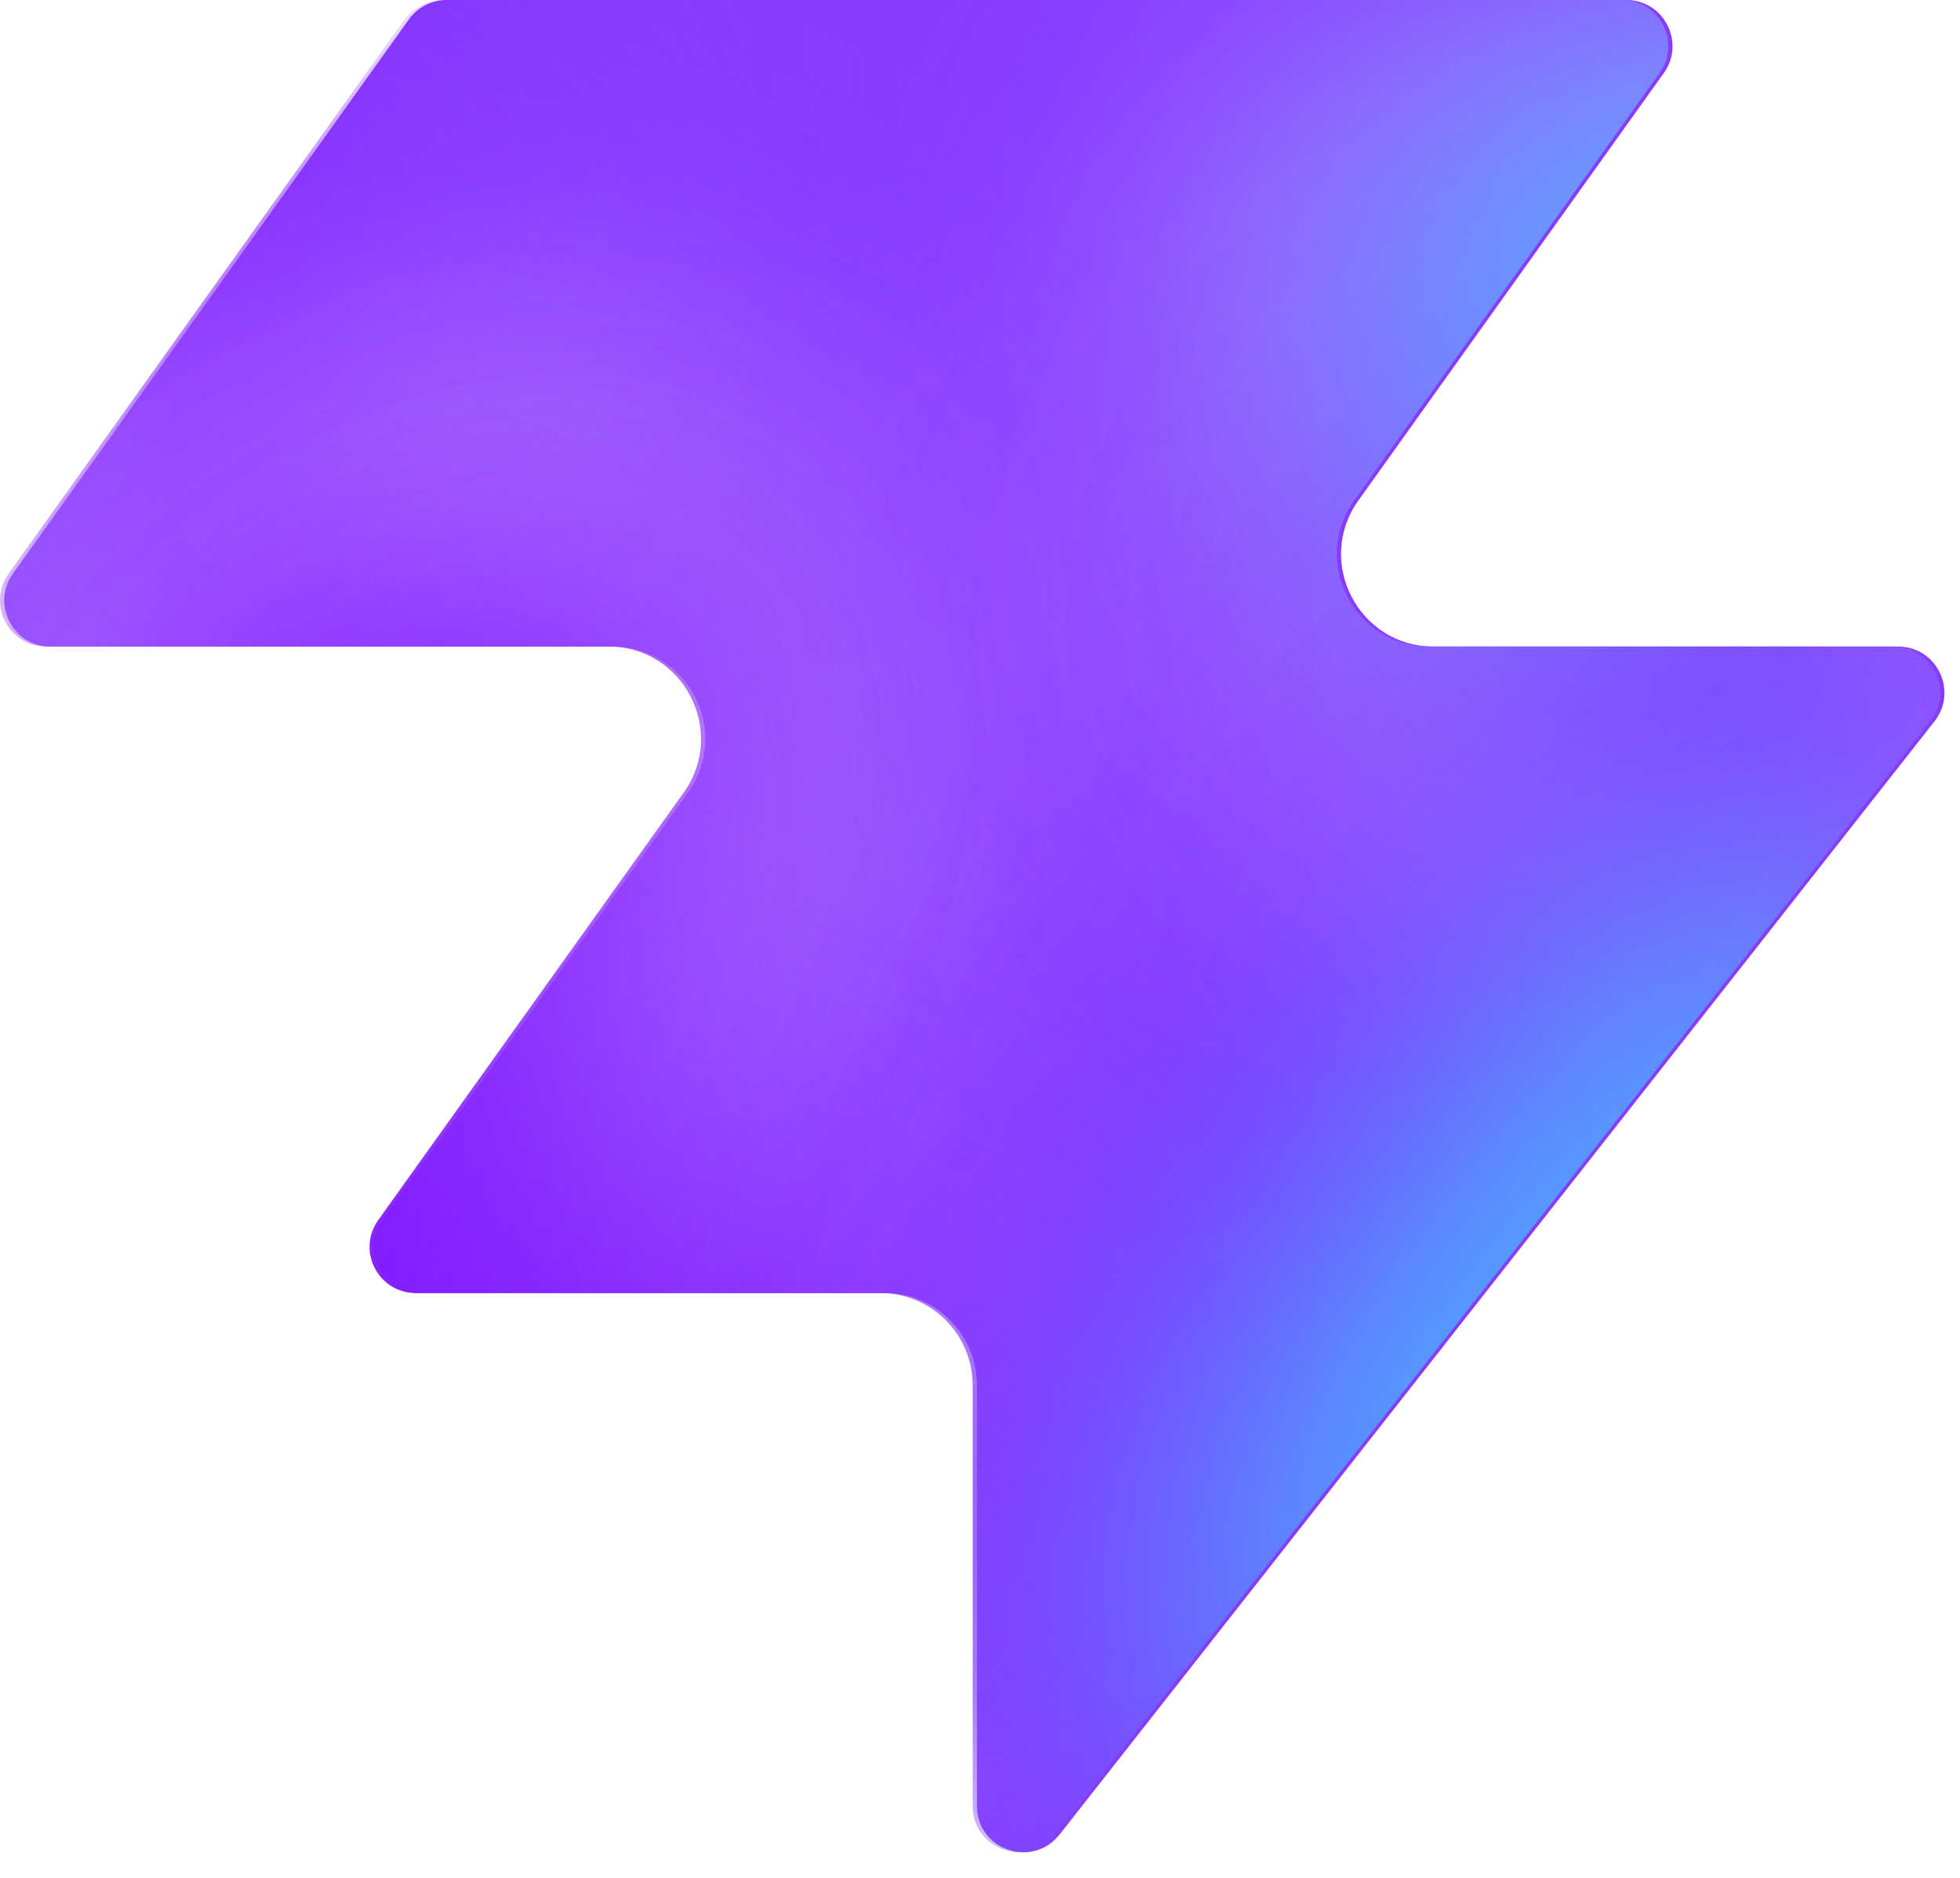
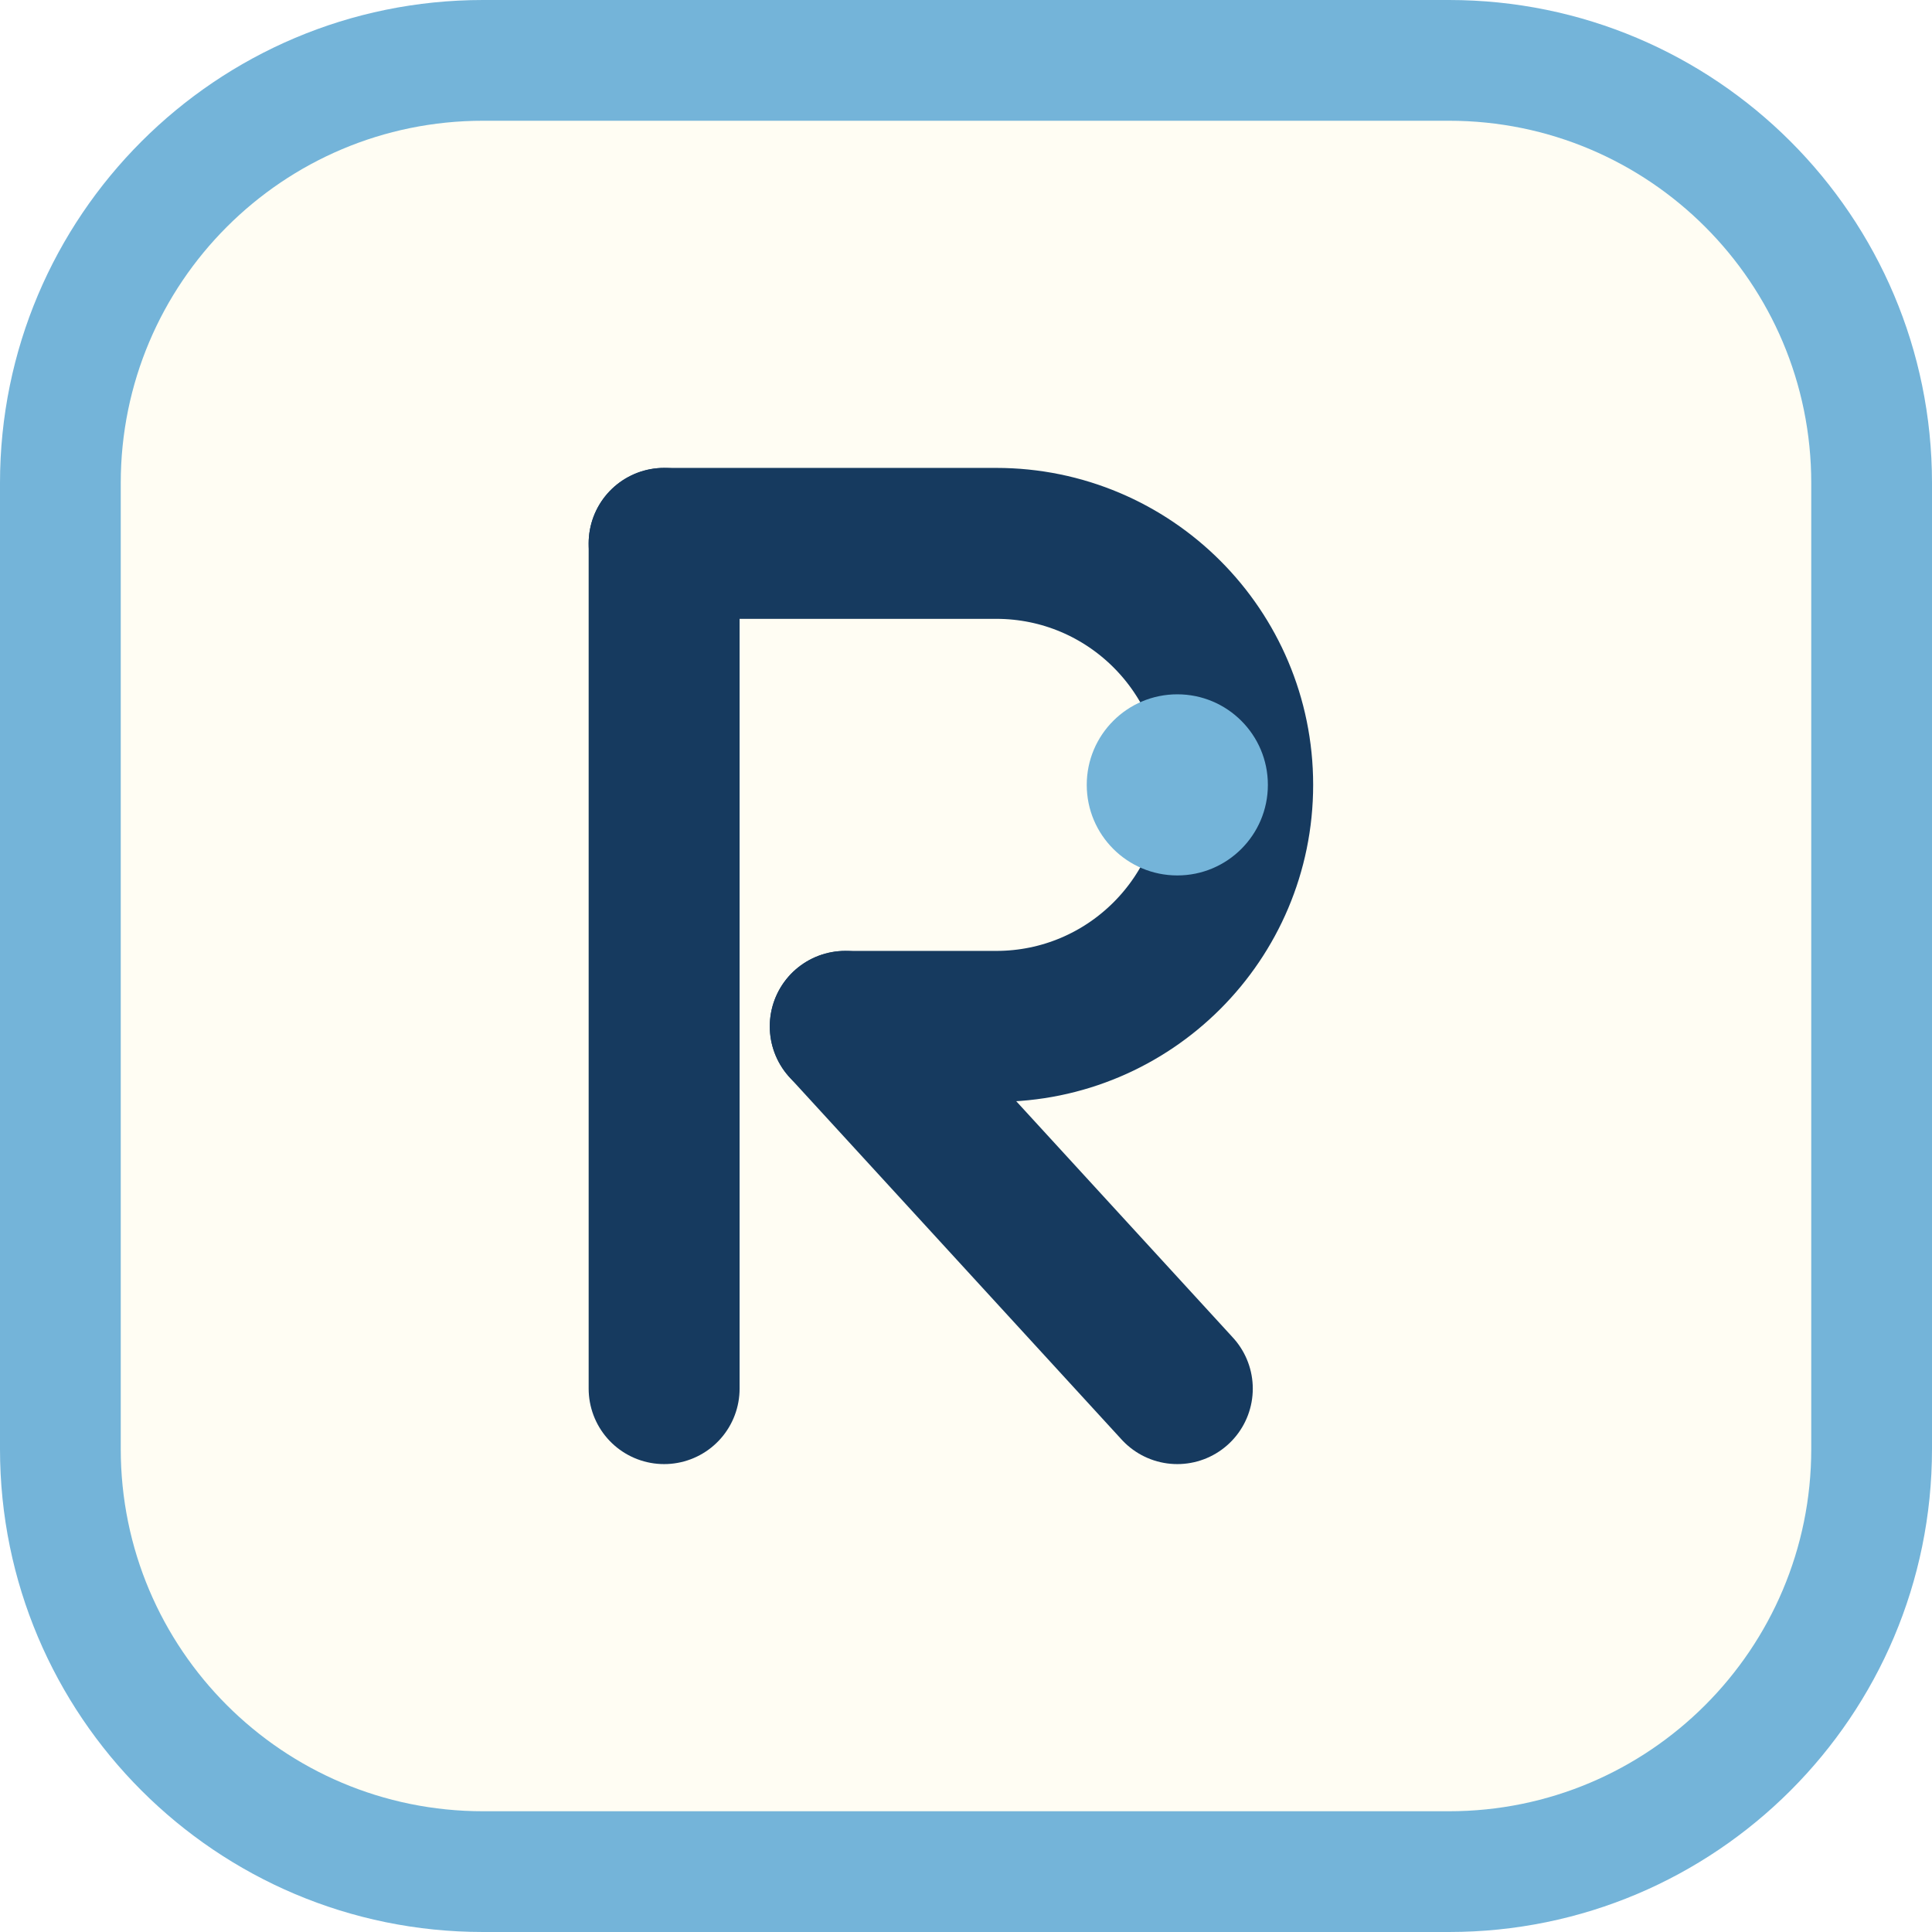
- <svg xmlns="http://www.w3.org/2000/svg" width="48" height="46" fill="none" viewBox="0 0 48 46">
-   <path fill="#863bff" d="M25.946 44.938c-.664.845-2.021.375-2.021-.698V33.937a2.26 2.26 0 0 0-2.262-2.262H10.287c-.92 0-1.456-1.04-.92-1.788l7.48-10.471c1.07-1.497 0-3.578-1.842-3.578H1.237c-.92 0-1.456-1.04-.92-1.788L10.013.474c.214-.297.556-.474.92-.474h28.894c.92 0 1.456 1.04.92 1.788l-7.48 10.471c-1.07 1.498 0 3.579 1.842 3.579h11.377c.943 0 1.473 1.088.89 1.83L25.947 44.94z" style="fill:#863bff;fill:color(display-p3 .525 .23 1);fill-opacity:1" />
-   <mask id="a" width="48" height="46" x="0" y="0" maskUnits="userSpaceOnUse" style="mask-type:alpha">
-     <path fill="#000" d="M25.842 44.938c-.664.844-2.021.375-2.021-.698V33.937a2.26 2.26 0 0 0-2.262-2.262H10.183c-.92 0-1.456-1.04-.92-1.788l7.48-10.471c1.07-1.498 0-3.579-1.842-3.579H1.133c-.92 0-1.456-1.04-.92-1.787L9.91.473c.214-.297.556-.474.92-.474h28.894c.92 0 1.456 1.04.92 1.788l-7.48 10.471c-1.07 1.498 0 3.578 1.842 3.578h11.377c.943 0 1.473 1.088.89 1.832L25.843 44.94z" style="fill:#000;fill-opacity:1" />
-   </mask>
-   <g mask="url(#a)">
-     <g filter="url(#b)">
-       <ellipse cx="5.508" cy="14.704" fill="#ede6ff" rx="5.508" ry="14.704" style="fill:#ede6ff;fill:color(display-p3 .927 .903 1);fill-opacity:1" transform="matrix(.00324 1 1 -.00324 -4.47 31.516)" />
-     </g>
-     <g filter="url(#c)">
-       <ellipse cx="10.399" cy="29.851" fill="#ede6ff" rx="10.399" ry="29.851" style="fill:#ede6ff;fill:color(display-p3 .927 .903 1);fill-opacity:1" transform="matrix(.00324 1 1 -.00324 -39.328 7.883)" />
-     </g>
-     <g filter="url(#d)">
-       <ellipse cx="5.508" cy="30.487" fill="#7e14ff" rx="5.508" ry="30.487" style="fill:#7e14ff;fill:color(display-p3 .492 .077 1);fill-opacity:1" transform="rotate(89.814 -25.913 -14.639)scale(1 -1)" />
-     </g>
-     <g filter="url(#e)">
-       <ellipse cx="5.508" cy="30.599" fill="#7e14ff" rx="5.508" ry="30.599" style="fill:#7e14ff;fill:color(display-p3 .492 .077 1);fill-opacity:1" transform="rotate(89.814 -32.644 -3.334)scale(1 -1)" />
-     </g>
-     <g filter="url(#f)">
-       <ellipse cx="5.508" cy="30.599" fill="#7e14ff" rx="5.508" ry="30.599" style="fill:#7e14ff;fill:color(display-p3 .492 .077 1);fill-opacity:1" transform="matrix(.00324 1 1 -.00324 -34.34 30.47)" />
-     </g>
-     <g filter="url(#g)">
-       <ellipse cx="14.072" cy="22.078" fill="#ede6ff" rx="14.072" ry="22.078" style="fill:#ede6ff;fill:color(display-p3 .927 .903 1);fill-opacity:1" transform="rotate(93.35 24.506 48.493)scale(-1 1)" />
-     </g>
-     <g filter="url(#h)">
-       <ellipse cx="3.47" cy="21.501" fill="#7e14ff" rx="3.47" ry="21.501" style="fill:#7e14ff;fill:color(display-p3 .492 .077 1);fill-opacity:1" transform="rotate(89.009 28.708 47.59)scale(-1 1)" />
-     </g>
-     <g filter="url(#i)">
-       <ellipse cx="3.47" cy="21.501" fill="#7e14ff" rx="3.47" ry="21.501" style="fill:#7e14ff;fill:color(display-p3 .492 .077 1);fill-opacity:1" transform="rotate(89.009 28.708 47.59)scale(-1 1)" />
-     </g>
-     <g filter="url(#j)">
-       <ellipse cx=".387" cy="8.972" fill="#7e14ff" rx="4.407" ry="29.108" style="fill:#7e14ff;fill:color(display-p3 .492 .077 1);fill-opacity:1" transform="rotate(39.51 .387 8.972)" />
-     </g>
-     <g filter="url(#k)">
-       <ellipse cx="47.523" cy="-6.092" fill="#7e14ff" rx="4.407" ry="29.108" style="fill:#7e14ff;fill:color(display-p3 .492 .077 1);fill-opacity:1" transform="rotate(37.892 47.523 -6.092)" />
-     </g>
-     <g filter="url(#l)">
-       <ellipse cx="41.412" cy="6.333" fill="#47bfff" rx="5.971" ry="9.665" style="fill:#47bfff;fill:color(display-p3 .28 .748 1);fill-opacity:1" transform="rotate(37.892 41.412 6.333)" />
-     </g>
-     <g filter="url(#m)">
-       <ellipse cx="-1.879" cy="38.332" fill="#7e14ff" rx="4.407" ry="29.108" style="fill:#7e14ff;fill:color(display-p3 .492 .077 1);fill-opacity:1" transform="rotate(37.892 -1.88 38.332)" />
-     </g>
-     <g filter="url(#n)">
-       <ellipse cx="-1.879" cy="38.332" fill="#7e14ff" rx="4.407" ry="29.108" style="fill:#7e14ff;fill:color(display-p3 .492 .077 1);fill-opacity:1" transform="rotate(37.892 -1.88 38.332)" />
-     </g>
-     <g filter="url(#o)">
-       <ellipse cx="35.651" cy="29.907" fill="#7e14ff" rx="4.407" ry="29.108" style="fill:#7e14ff;fill:color(display-p3 .492 .077 1);fill-opacity:1" transform="rotate(37.892 35.651 29.907)" />
-     </g>
-     <g filter="url(#p)">
-       <ellipse cx="38.418" cy="32.4" fill="#47bfff" rx="5.971" ry="15.297" style="fill:#47bfff;fill:color(display-p3 .28 .748 1);fill-opacity:1" transform="rotate(37.892 38.418 32.4)" />
-     </g>
-   </g>
-   <defs>
-     <filter id="b" width="60.045" height="41.654" x="-19.77" y="16.149" color-interpolation-filters="sRGB" filterUnits="userSpaceOnUse">
-       <feFlood flood-opacity="0" result="BackgroundImageFix" />
-       <feBlend in="SourceGraphic" in2="BackgroundImageFix" result="shape" />
-       <feGaussianBlur result="effect1_foregroundBlur_2002_17158" stdDeviation="7.659" />
-     </filter>
-     <filter id="c" width="90.34" height="51.437" x="-54.613" y="-7.533" color-interpolation-filters="sRGB" filterUnits="userSpaceOnUse">
-       <feFlood flood-opacity="0" result="BackgroundImageFix" />
-       <feBlend in="SourceGraphic" in2="BackgroundImageFix" result="shape" />
-       <feGaussianBlur result="effect1_foregroundBlur_2002_17158" stdDeviation="7.659" />
-     </filter>
-     <filter id="d" width="79.355" height="29.4" x="-49.64" y="2.03" color-interpolation-filters="sRGB" filterUnits="userSpaceOnUse">
-       <feFlood flood-opacity="0" result="BackgroundImageFix" />
-       <feBlend in="SourceGraphic" in2="BackgroundImageFix" result="shape" />
-       <feGaussianBlur result="effect1_foregroundBlur_2002_17158" stdDeviation="4.596" />
-     </filter>
-     <filter id="e" width="79.579" height="29.4" x="-45.045" y="20.029" color-interpolation-filters="sRGB" filterUnits="userSpaceOnUse">
-       <feFlood flood-opacity="0" result="BackgroundImageFix" />
-       <feBlend in="SourceGraphic" in2="BackgroundImageFix" result="shape" />
-       <feGaussianBlur result="effect1_foregroundBlur_2002_17158" stdDeviation="4.596" />
-     </filter>
-     <filter id="f" width="79.579" height="29.4" x="-43.513" y="21.178" color-interpolation-filters="sRGB" filterUnits="userSpaceOnUse">
-       <feFlood flood-opacity="0" result="BackgroundImageFix" />
-       <feBlend in="SourceGraphic" in2="BackgroundImageFix" result="shape" />
-       <feGaussianBlur result="effect1_foregroundBlur_2002_17158" stdDeviation="4.596" />
-     </filter>
-     <filter id="g" width="74.749" height="58.852" x="15.756" y="-17.901" color-interpolation-filters="sRGB" filterUnits="userSpaceOnUse">
-       <feFlood flood-opacity="0" result="BackgroundImageFix" />
-       <feBlend in="SourceGraphic" in2="BackgroundImageFix" result="shape" />
-       <feGaussianBlur result="effect1_foregroundBlur_2002_17158" stdDeviation="7.659" />
-     </filter>
-     <filter id="h" width="61.377" height="25.362" x="23.548" y="2.284" color-interpolation-filters="sRGB" filterUnits="userSpaceOnUse">
-       <feFlood flood-opacity="0" result="BackgroundImageFix" />
-       <feBlend in="SourceGraphic" in2="BackgroundImageFix" result="shape" />
-       <feGaussianBlur result="effect1_foregroundBlur_2002_17158" stdDeviation="4.596" />
-     </filter>
-     <filter id="i" width="61.377" height="25.362" x="23.548" y="2.284" color-interpolation-filters="sRGB" filterUnits="userSpaceOnUse">
-       <feFlood flood-opacity="0" result="BackgroundImageFix" />
-       <feBlend in="SourceGraphic" in2="BackgroundImageFix" result="shape" />
-       <feGaussianBlur result="effect1_foregroundBlur_2002_17158" stdDeviation="4.596" />
-     </filter>
-     <filter id="j" width="56.045" height="63.649" x="-27.636" y="-22.853" color-interpolation-filters="sRGB" filterUnits="userSpaceOnUse">
-       <feFlood flood-opacity="0" result="BackgroundImageFix" />
-       <feBlend in="SourceGraphic" in2="BackgroundImageFix" result="shape" />
-       <feGaussianBlur result="effect1_foregroundBlur_2002_17158" stdDeviation="4.596" />
-     </filter>
-     <filter id="k" width="54.814" height="64.646" x="20.116" y="-38.415" color-interpolation-filters="sRGB" filterUnits="userSpaceOnUse">
-       <feFlood flood-opacity="0" result="BackgroundImageFix" />
-       <feBlend in="SourceGraphic" in2="BackgroundImageFix" result="shape" />
-       <feGaussianBlur result="effect1_foregroundBlur_2002_17158" stdDeviation="4.596" />
-     </filter>
-     <filter id="l" width="33.541" height="35.313" x="24.641" y="-11.323" color-interpolation-filters="sRGB" filterUnits="userSpaceOnUse">
-       <feFlood flood-opacity="0" result="BackgroundImageFix" />
-       <feBlend in="SourceGraphic" in2="BackgroundImageFix" result="shape" />
-       <feGaussianBlur result="effect1_foregroundBlur_2002_17158" stdDeviation="4.596" />
-     </filter>
-     <filter id="m" width="54.814" height="64.646" x="-29.286" y="6.009" color-interpolation-filters="sRGB" filterUnits="userSpaceOnUse">
-       <feFlood flood-opacity="0" result="BackgroundImageFix" />
-       <feBlend in="SourceGraphic" in2="BackgroundImageFix" result="shape" />
-       <feGaussianBlur result="effect1_foregroundBlur_2002_17158" stdDeviation="4.596" />
-     </filter>
-     <filter id="n" width="54.814" height="64.646" x="-29.286" y="6.009" color-interpolation-filters="sRGB" filterUnits="userSpaceOnUse">
-       <feFlood flood-opacity="0" result="BackgroundImageFix" />
-       <feBlend in="SourceGraphic" in2="BackgroundImageFix" result="shape" />
-       <feGaussianBlur result="effect1_foregroundBlur_2002_17158" stdDeviation="4.596" />
-     </filter>
-     <filter id="o" width="54.814" height="64.646" x="8.244" y="-2.416" color-interpolation-filters="sRGB" filterUnits="userSpaceOnUse">
-       <feFlood flood-opacity="0" result="BackgroundImageFix" />
-       <feBlend in="SourceGraphic" in2="BackgroundImageFix" result="shape" />
-       <feGaussianBlur result="effect1_foregroundBlur_2002_17158" stdDeviation="4.596" />
-     </filter>
-     <filter id="p" width="39.409" height="43.623" x="18.713" y="10.588" color-interpolation-filters="sRGB" filterUnits="userSpaceOnUse">
-       <feFlood flood-opacity="0" result="BackgroundImageFix" />
-       <feBlend in="SourceGraphic" in2="BackgroundImageFix" result="shape" />
-       <feGaussianBlur result="effect1_foregroundBlur_2002_17158" stdDeviation="4.596" />
-     </filter>
-   </defs>
+ <svg xmlns="http://www.w3.org/2000/svg" viewBox="0 0 64 64" fill="none">
+   <rect width="64" height="64" rx="16" fill="#74B4D9" />
+   <rect x="4" y="4" width="56" height="56" rx="12" fill="#FFFDF3" />
+   <path d="M22 18H33C37.418 18 41 21.582 41 26C41 30.418 37.418 34 33 34H28" stroke="#163A5F" stroke-width="5" stroke-linecap="round" stroke-linejoin="round" />
+   <path d="M22 18V46" stroke="#163A5F" stroke-width="5" stroke-linecap="round" />
+   <path d="M28 34L39 46" stroke="#163A5F" stroke-width="5" stroke-linecap="round" stroke-linejoin="round" />
+   <circle cx="39" cy="26" r="3" fill="#74B4D9" />
</svg>
